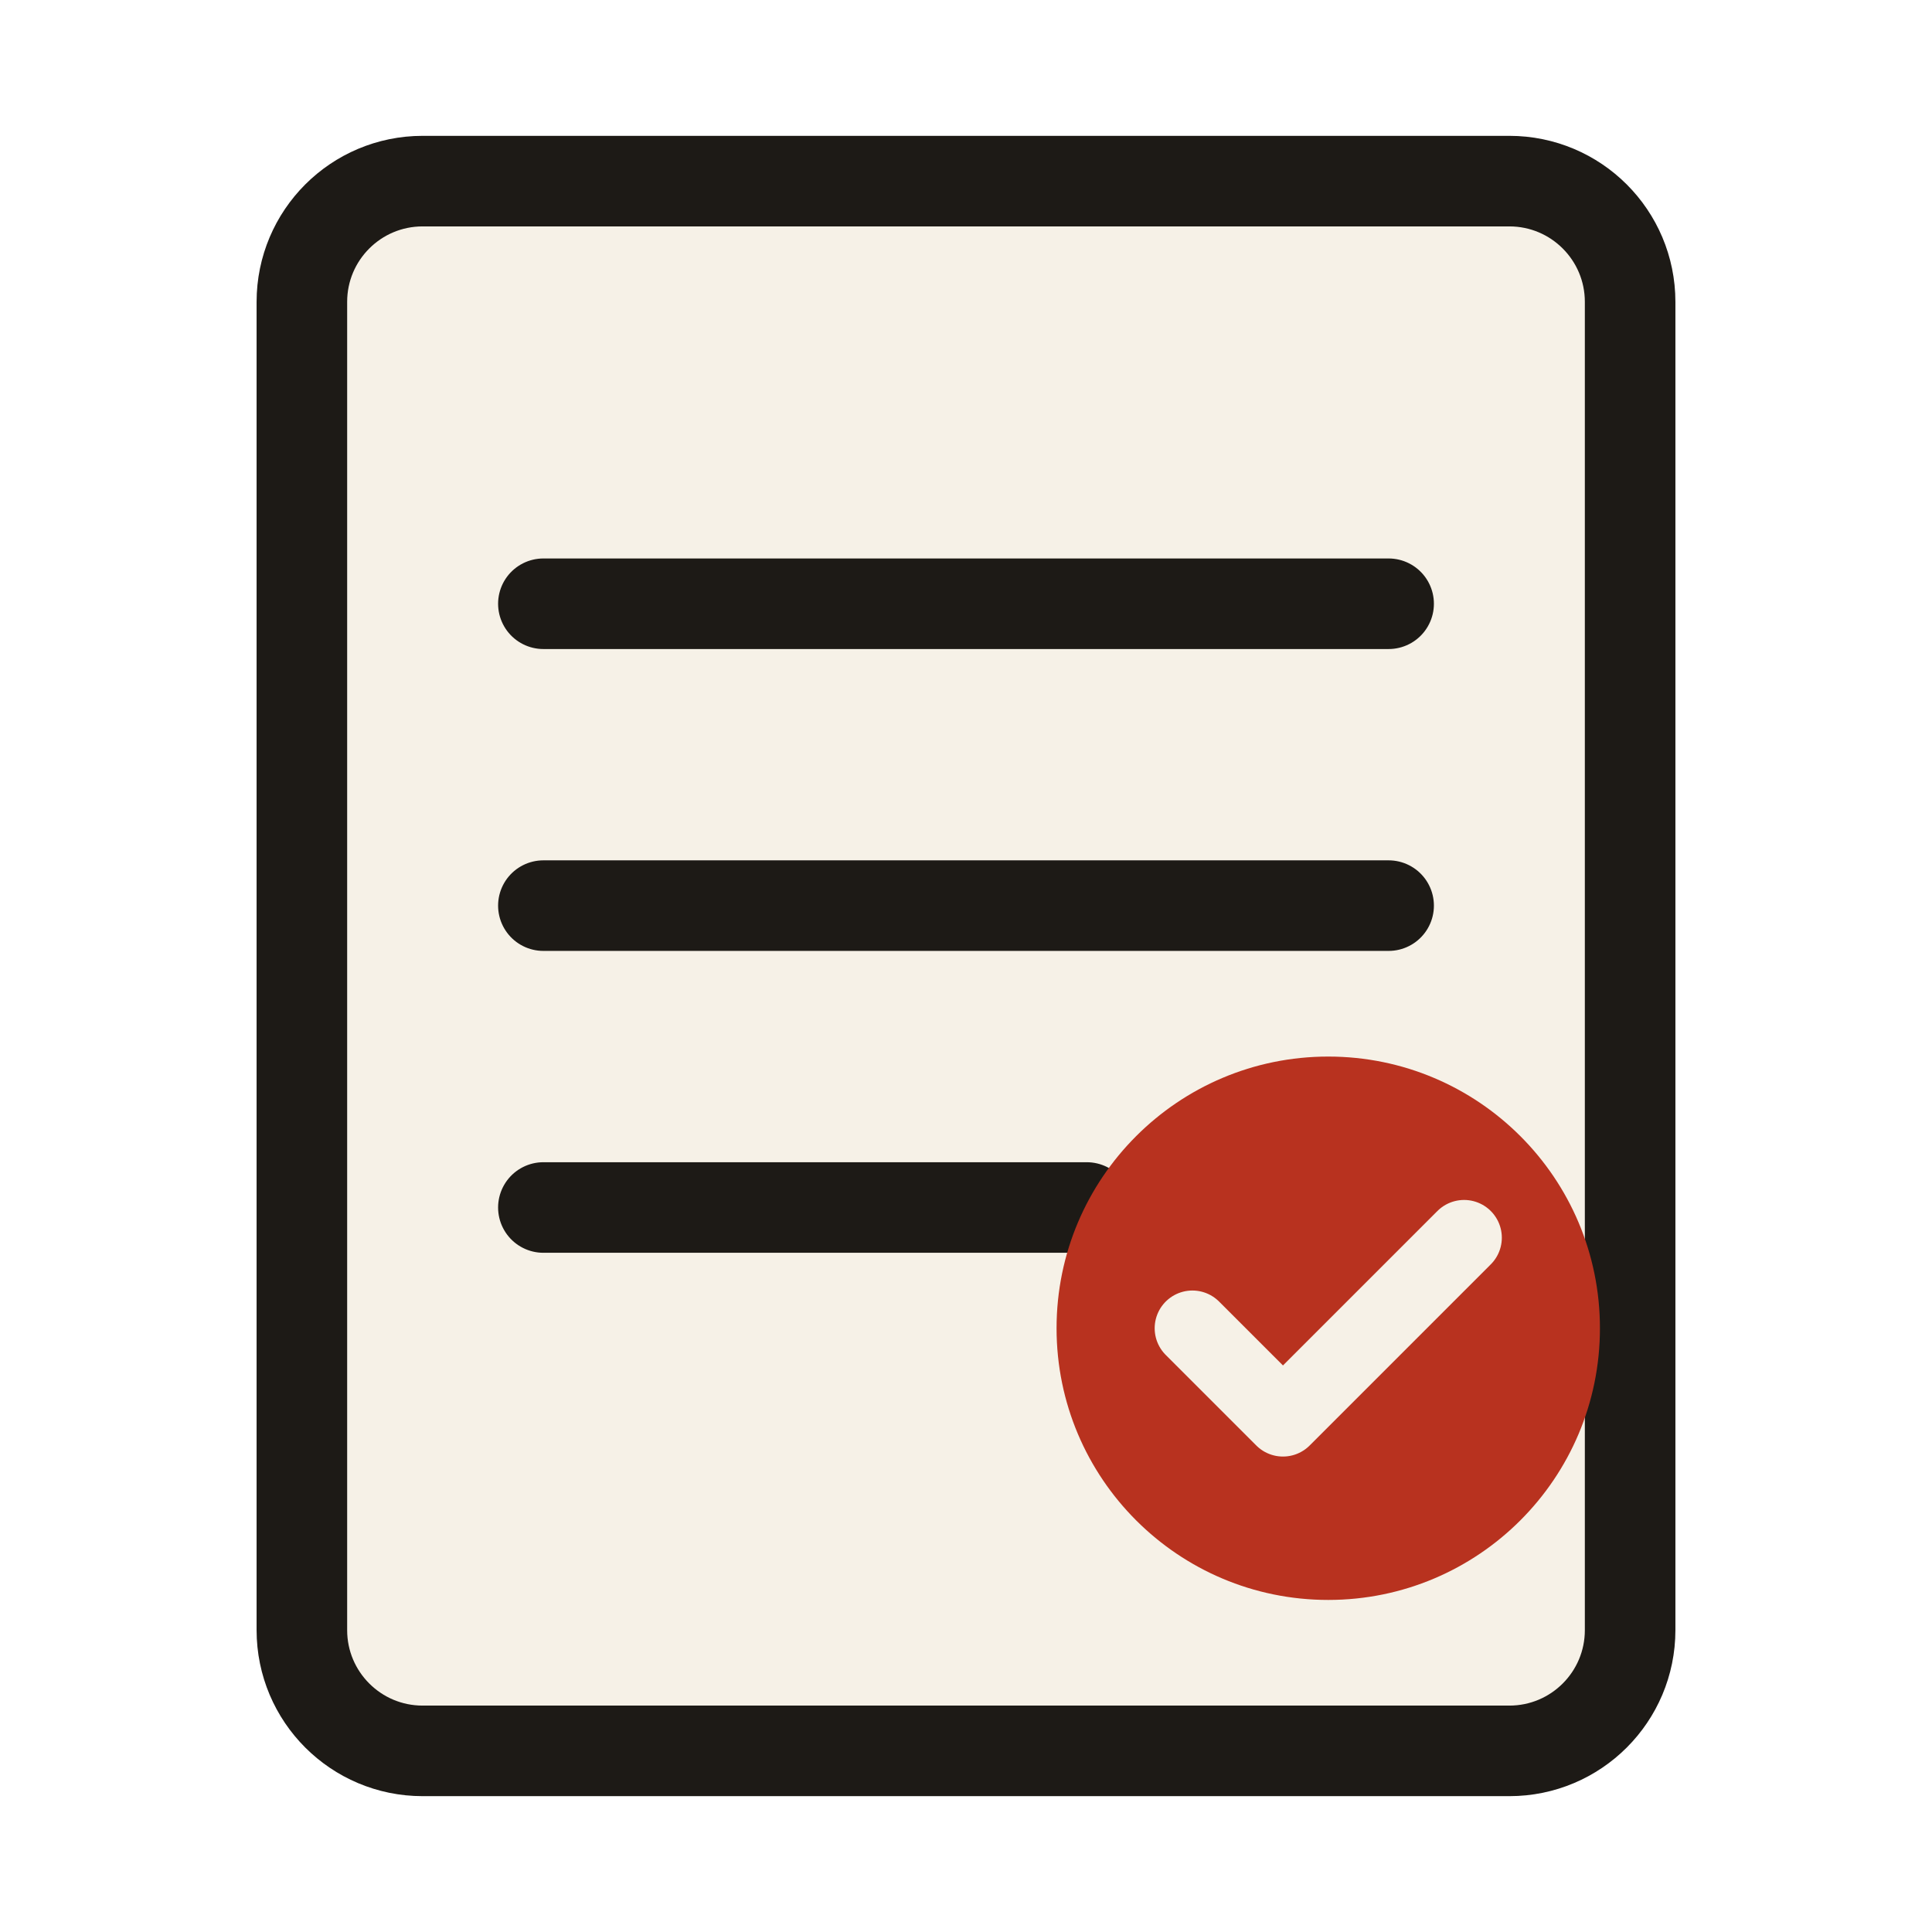
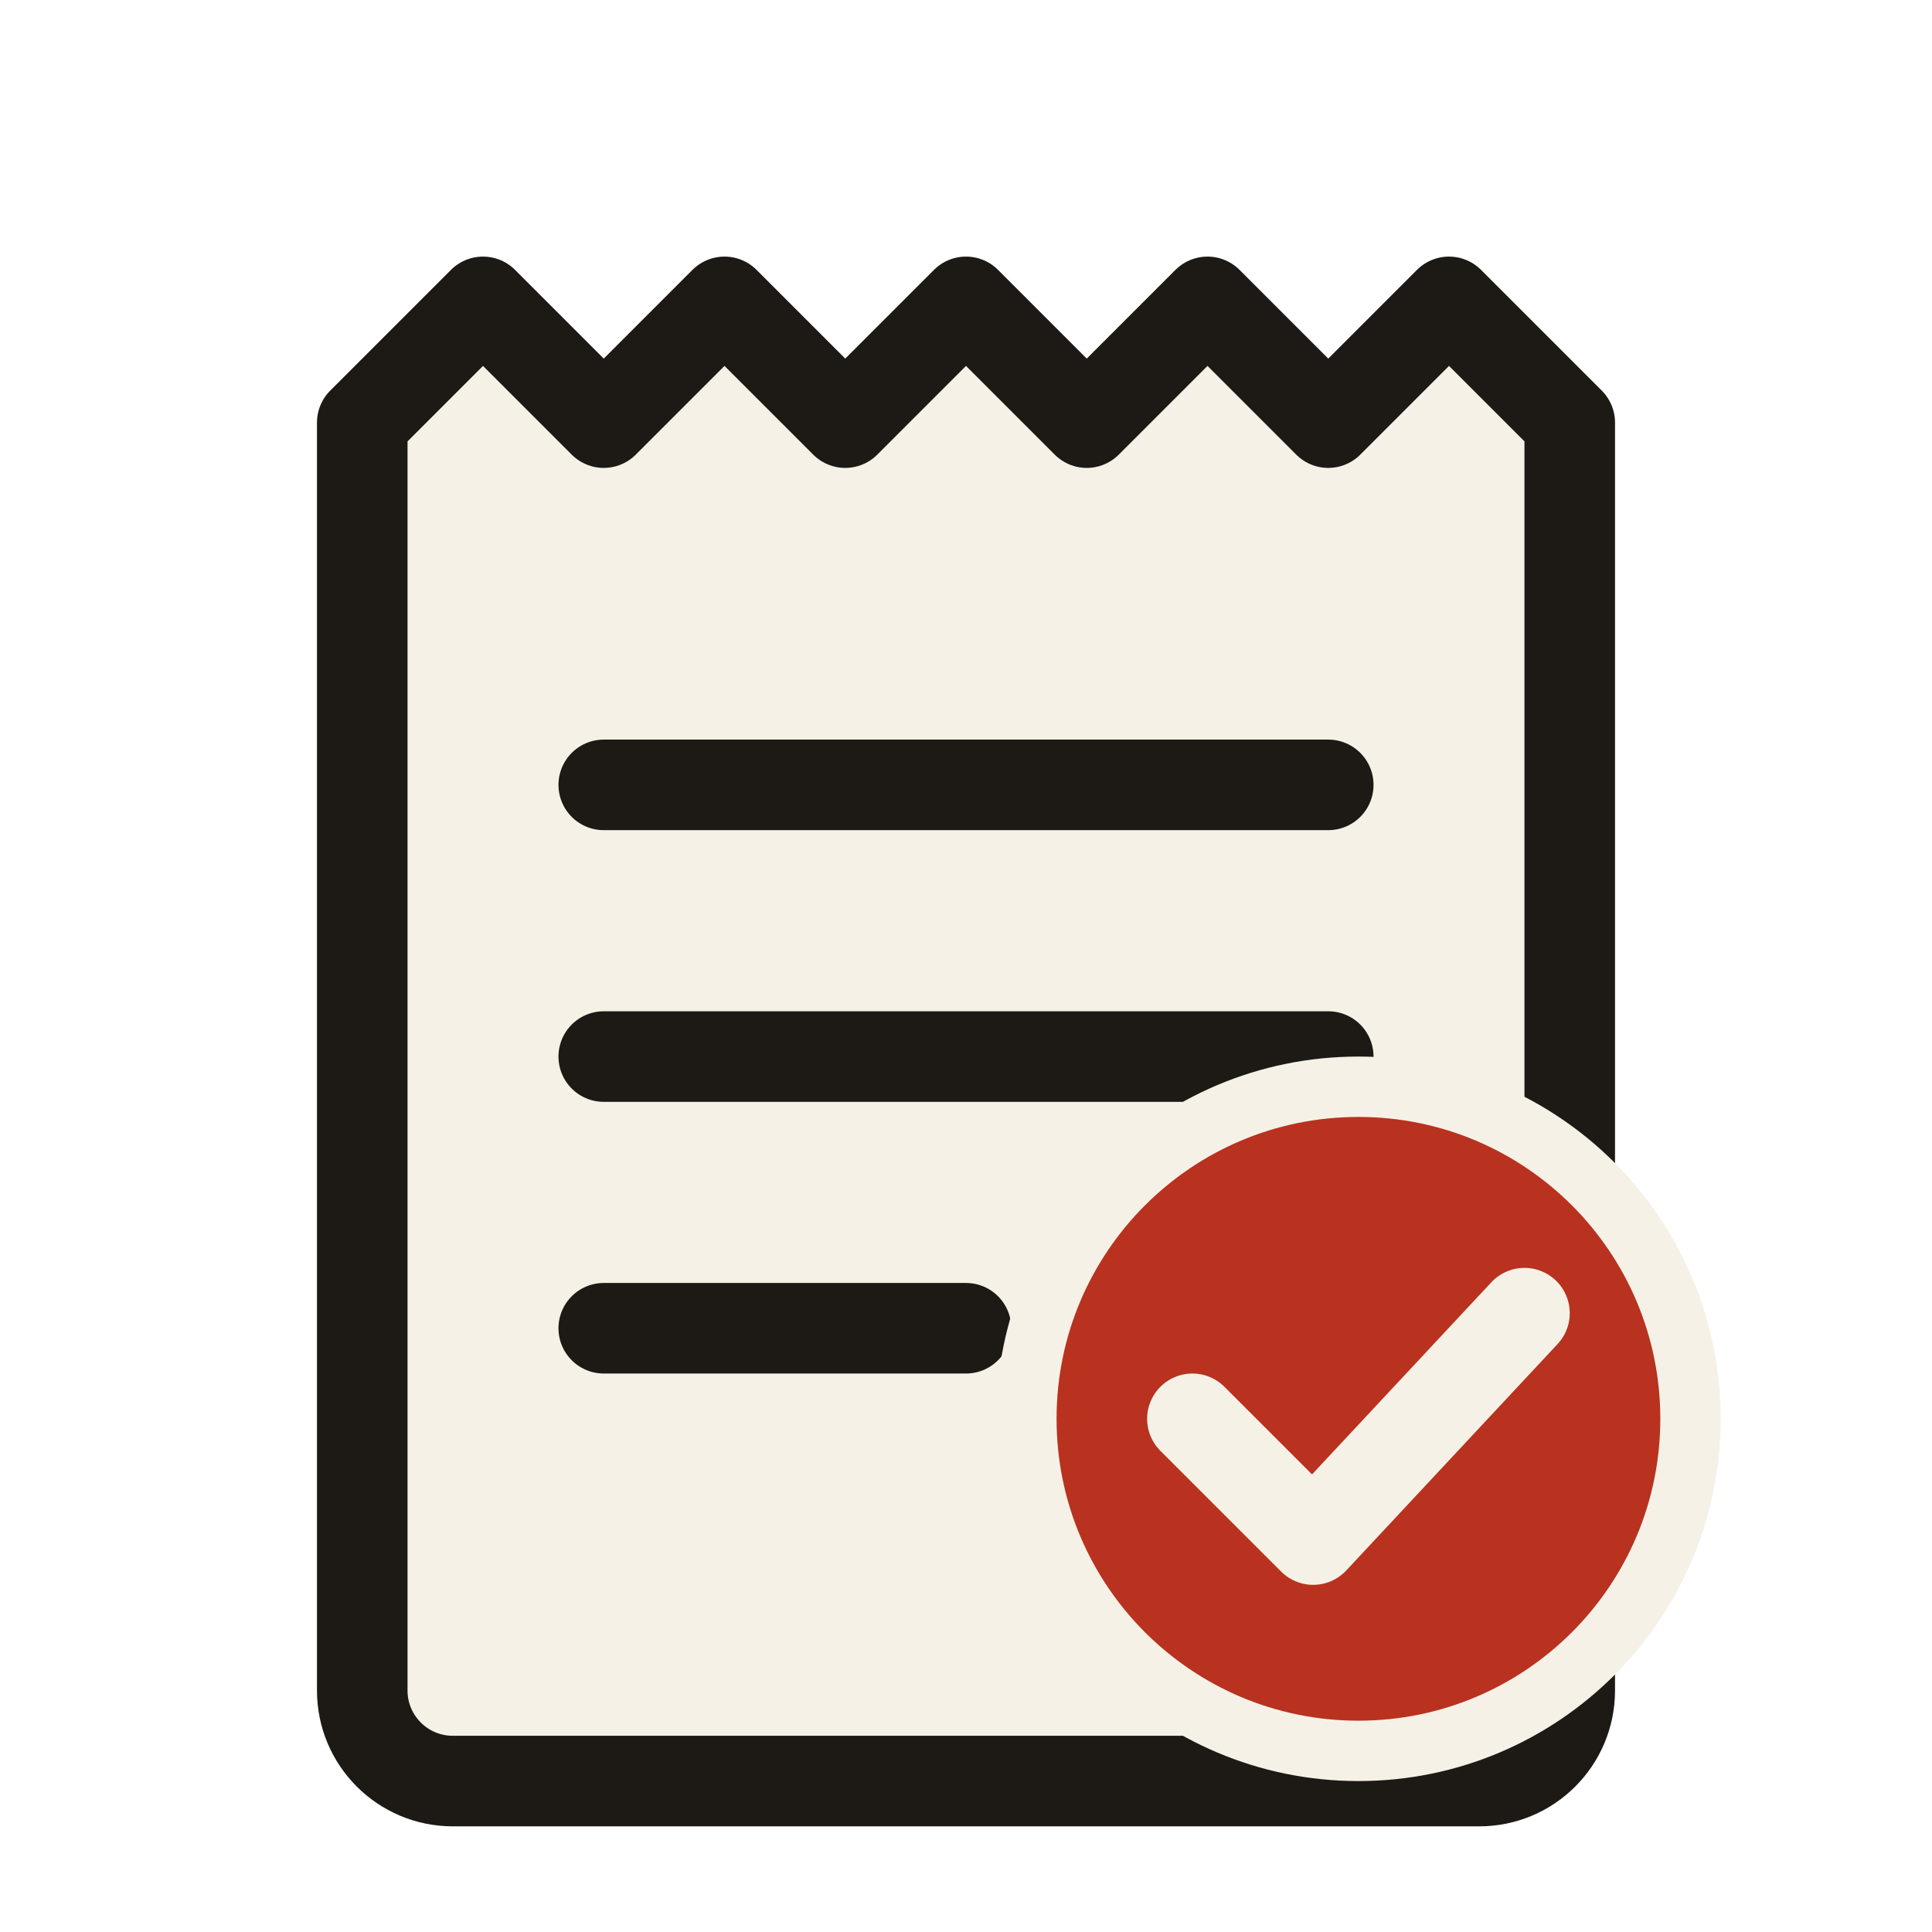
<svg xmlns="http://www.w3.org/2000/svg" viewBox="0 0 64 64">
-   <rect x="10" y="6" width="44" height="52" rx="4" fill="#f6f1e7" stroke="#1d1a16" stroke-width="3" />
-   <path d="M18 20h28M18 30h28M18 40h18" stroke="#1d1a16" stroke-width="3" stroke-linecap="round" />
-   <circle cx="44" cy="44" r="9" fill="#b8321f" />
-   <path d="M39.5 44l3 3 6-6" stroke="#f6f1e7" stroke-width="2.5" fill="none" stroke-linecap="round" stroke-linejoin="round" />
+   <path d="M12 14l4-4 4 4 4-4 4 4 4-4 4 4 4-4 4 4 4-4 4 4v42a3 3 0 0 1-3 3H15a3 3 0 0 1-3-3z" fill="#f6f1e7" stroke="#1d1a16" stroke-width="3" stroke-linejoin="round" />
+   <path d="M20 26h24M20 35h24M20 44h12" fill="none" stroke="#1d1a16" stroke-width="3" stroke-linecap="round" />
+   <circle cx="45" cy="47" r="11" fill="#b8321f" stroke="#f6f1e7" stroke-width="2" />
+   <path d="M39.5 47l4 4 7-7.5" fill="none" stroke="#f6f1e7" stroke-width="3" stroke-linecap="round" stroke-linejoin="round" />
</svg>
